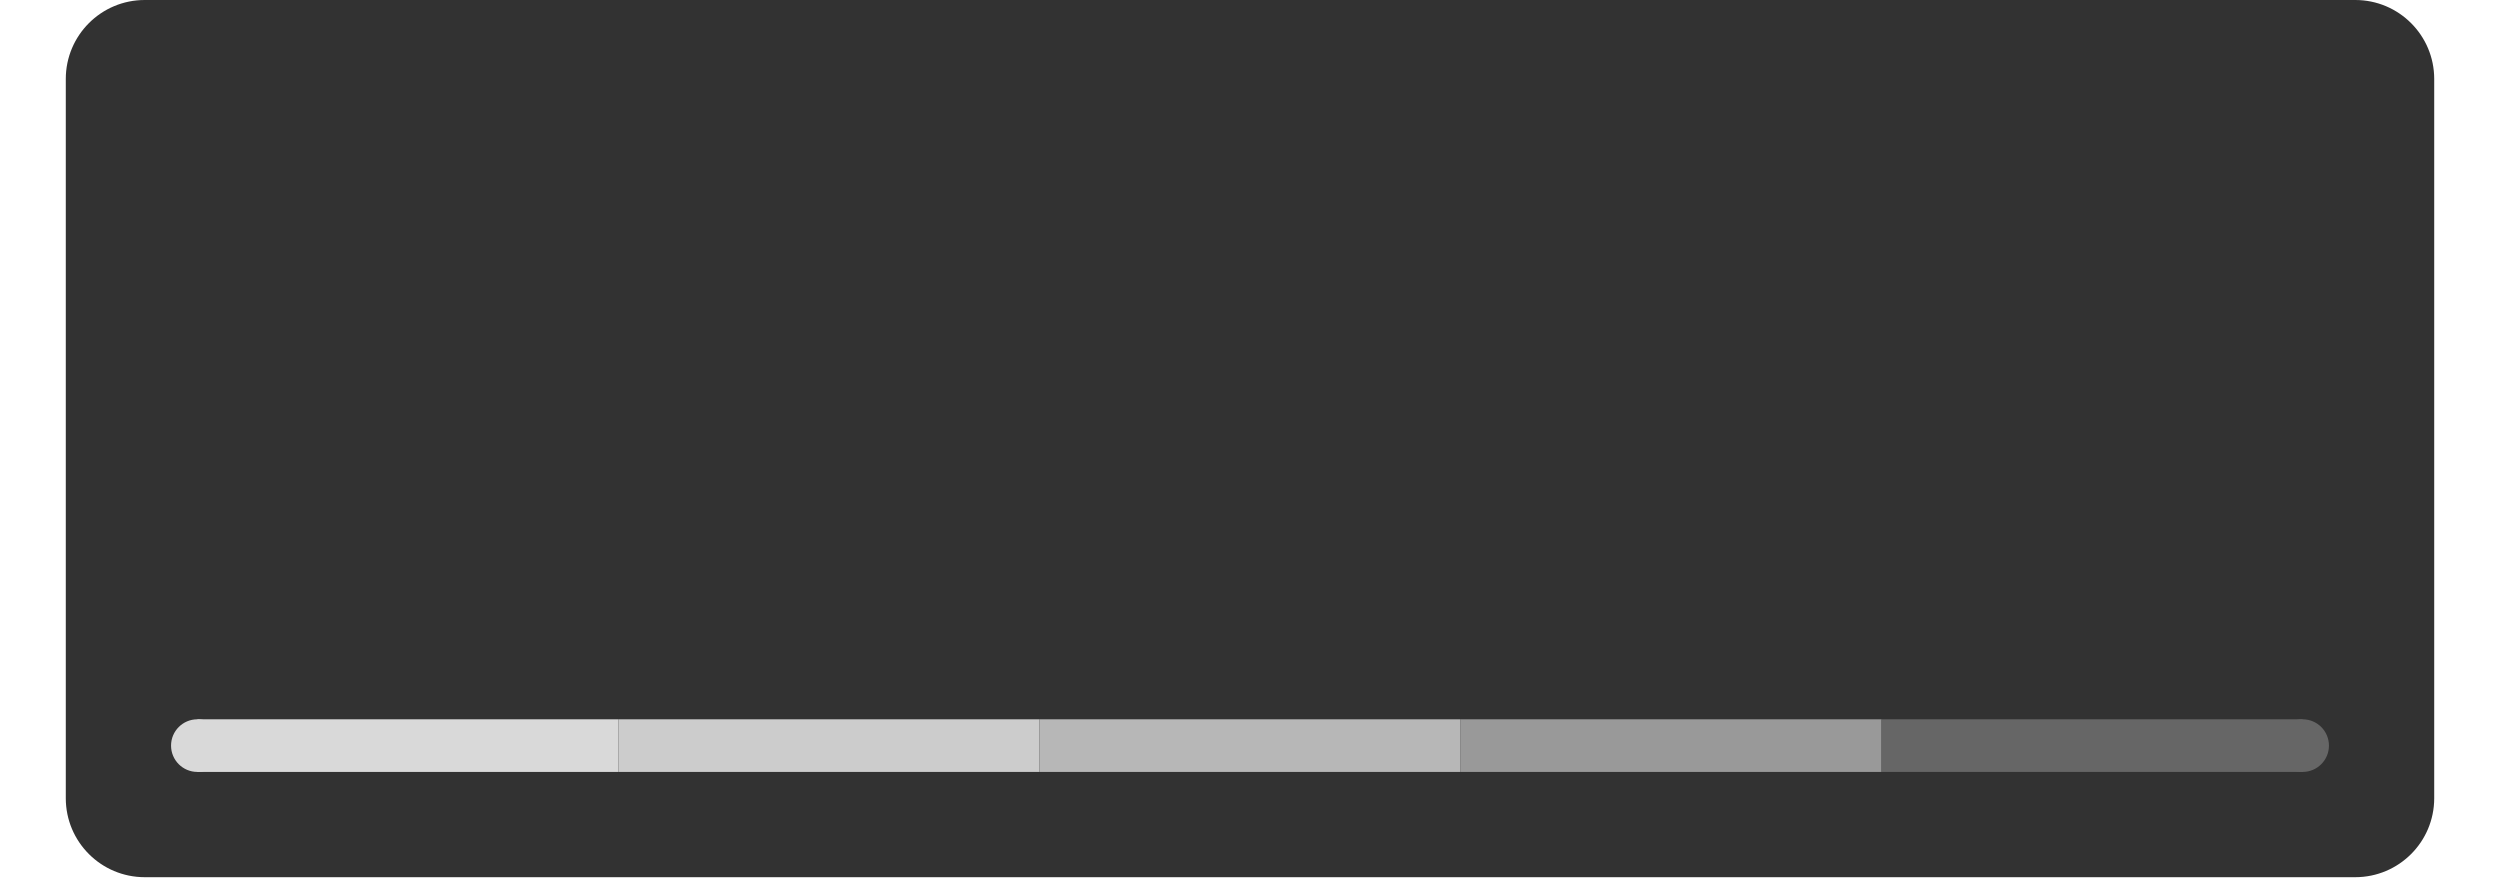
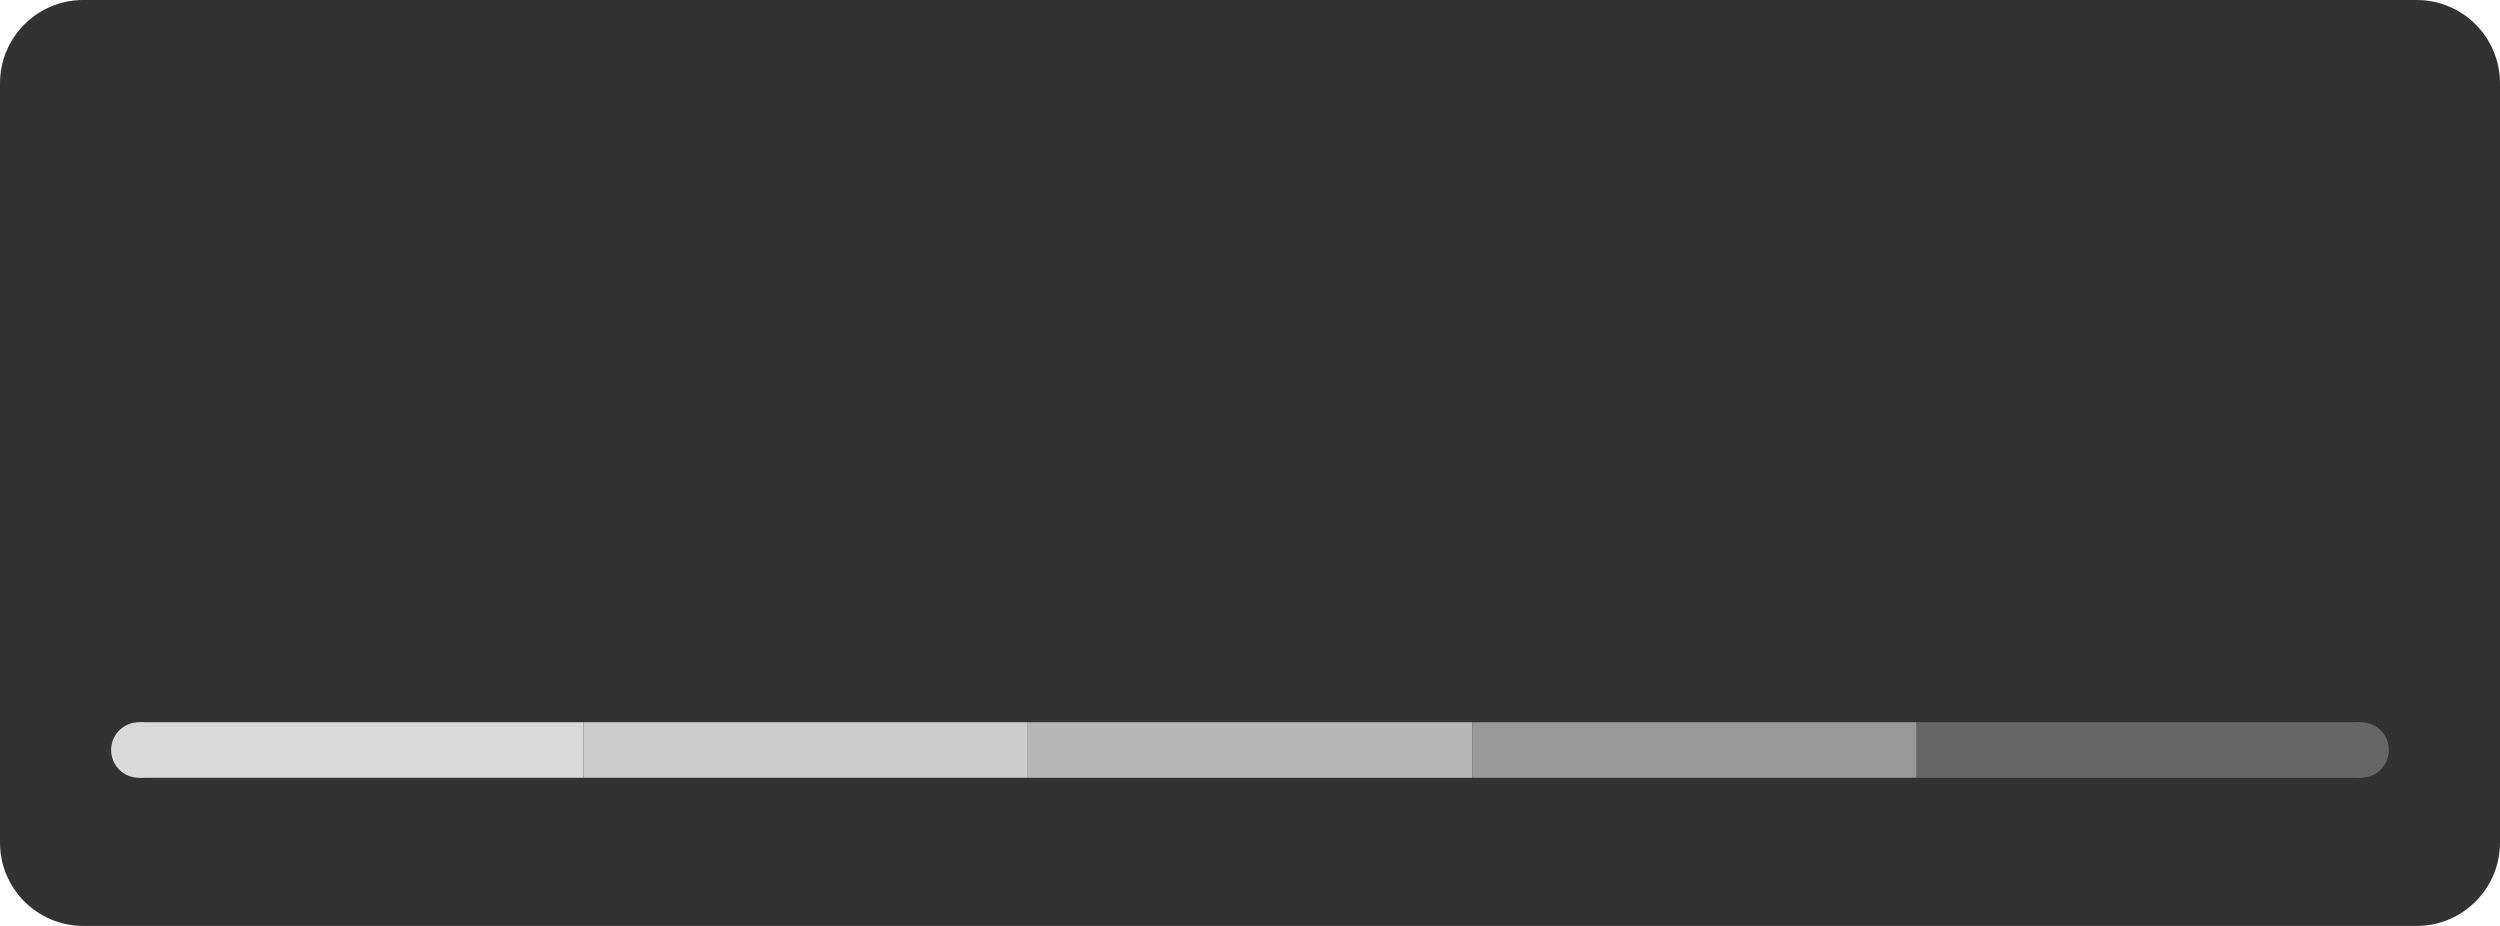
- <svg xmlns="http://www.w3.org/2000/svg" width="570" height="200" viewBox="0 0 570 200">
-   <rect x="15" y="0" width="540" height="200" rx="18" ry="18" fill="#323232ff" />
-   <g id="scale" transform="translate(0, 13)">
+ <svg xmlns="http://www.w3.org/2000/svg" width="540" height="200" viewBox="0 0 540 200">
+   <rect x="0" y="0" width="540" height="200" rx="18" ry="18" fill="#323232ff" />
+   <g id="scale" transform="translate(-15, 5)">
    <circle cx="45" cy="157" r="6" fill="#d9d9d9ff" />
    <circle cx="525" cy="157" r="6" fill="#666666ff" />
    <rect x="45" y="151" width="96" height="12" fill="#d9d9d9ff" />
    <rect x="141" y="151" width="96" height="12" fill="#ccccccff" />
    <rect x="237" y="151" width="96" height="12" fill="#b7b7b7ff" />
    <rect x="333" y="151" width="96" height="12" fill="#999999ff" />
    <rect x="429" y="151" width="96" height="12" fill="#666666ff" />
  </g>
</svg>
